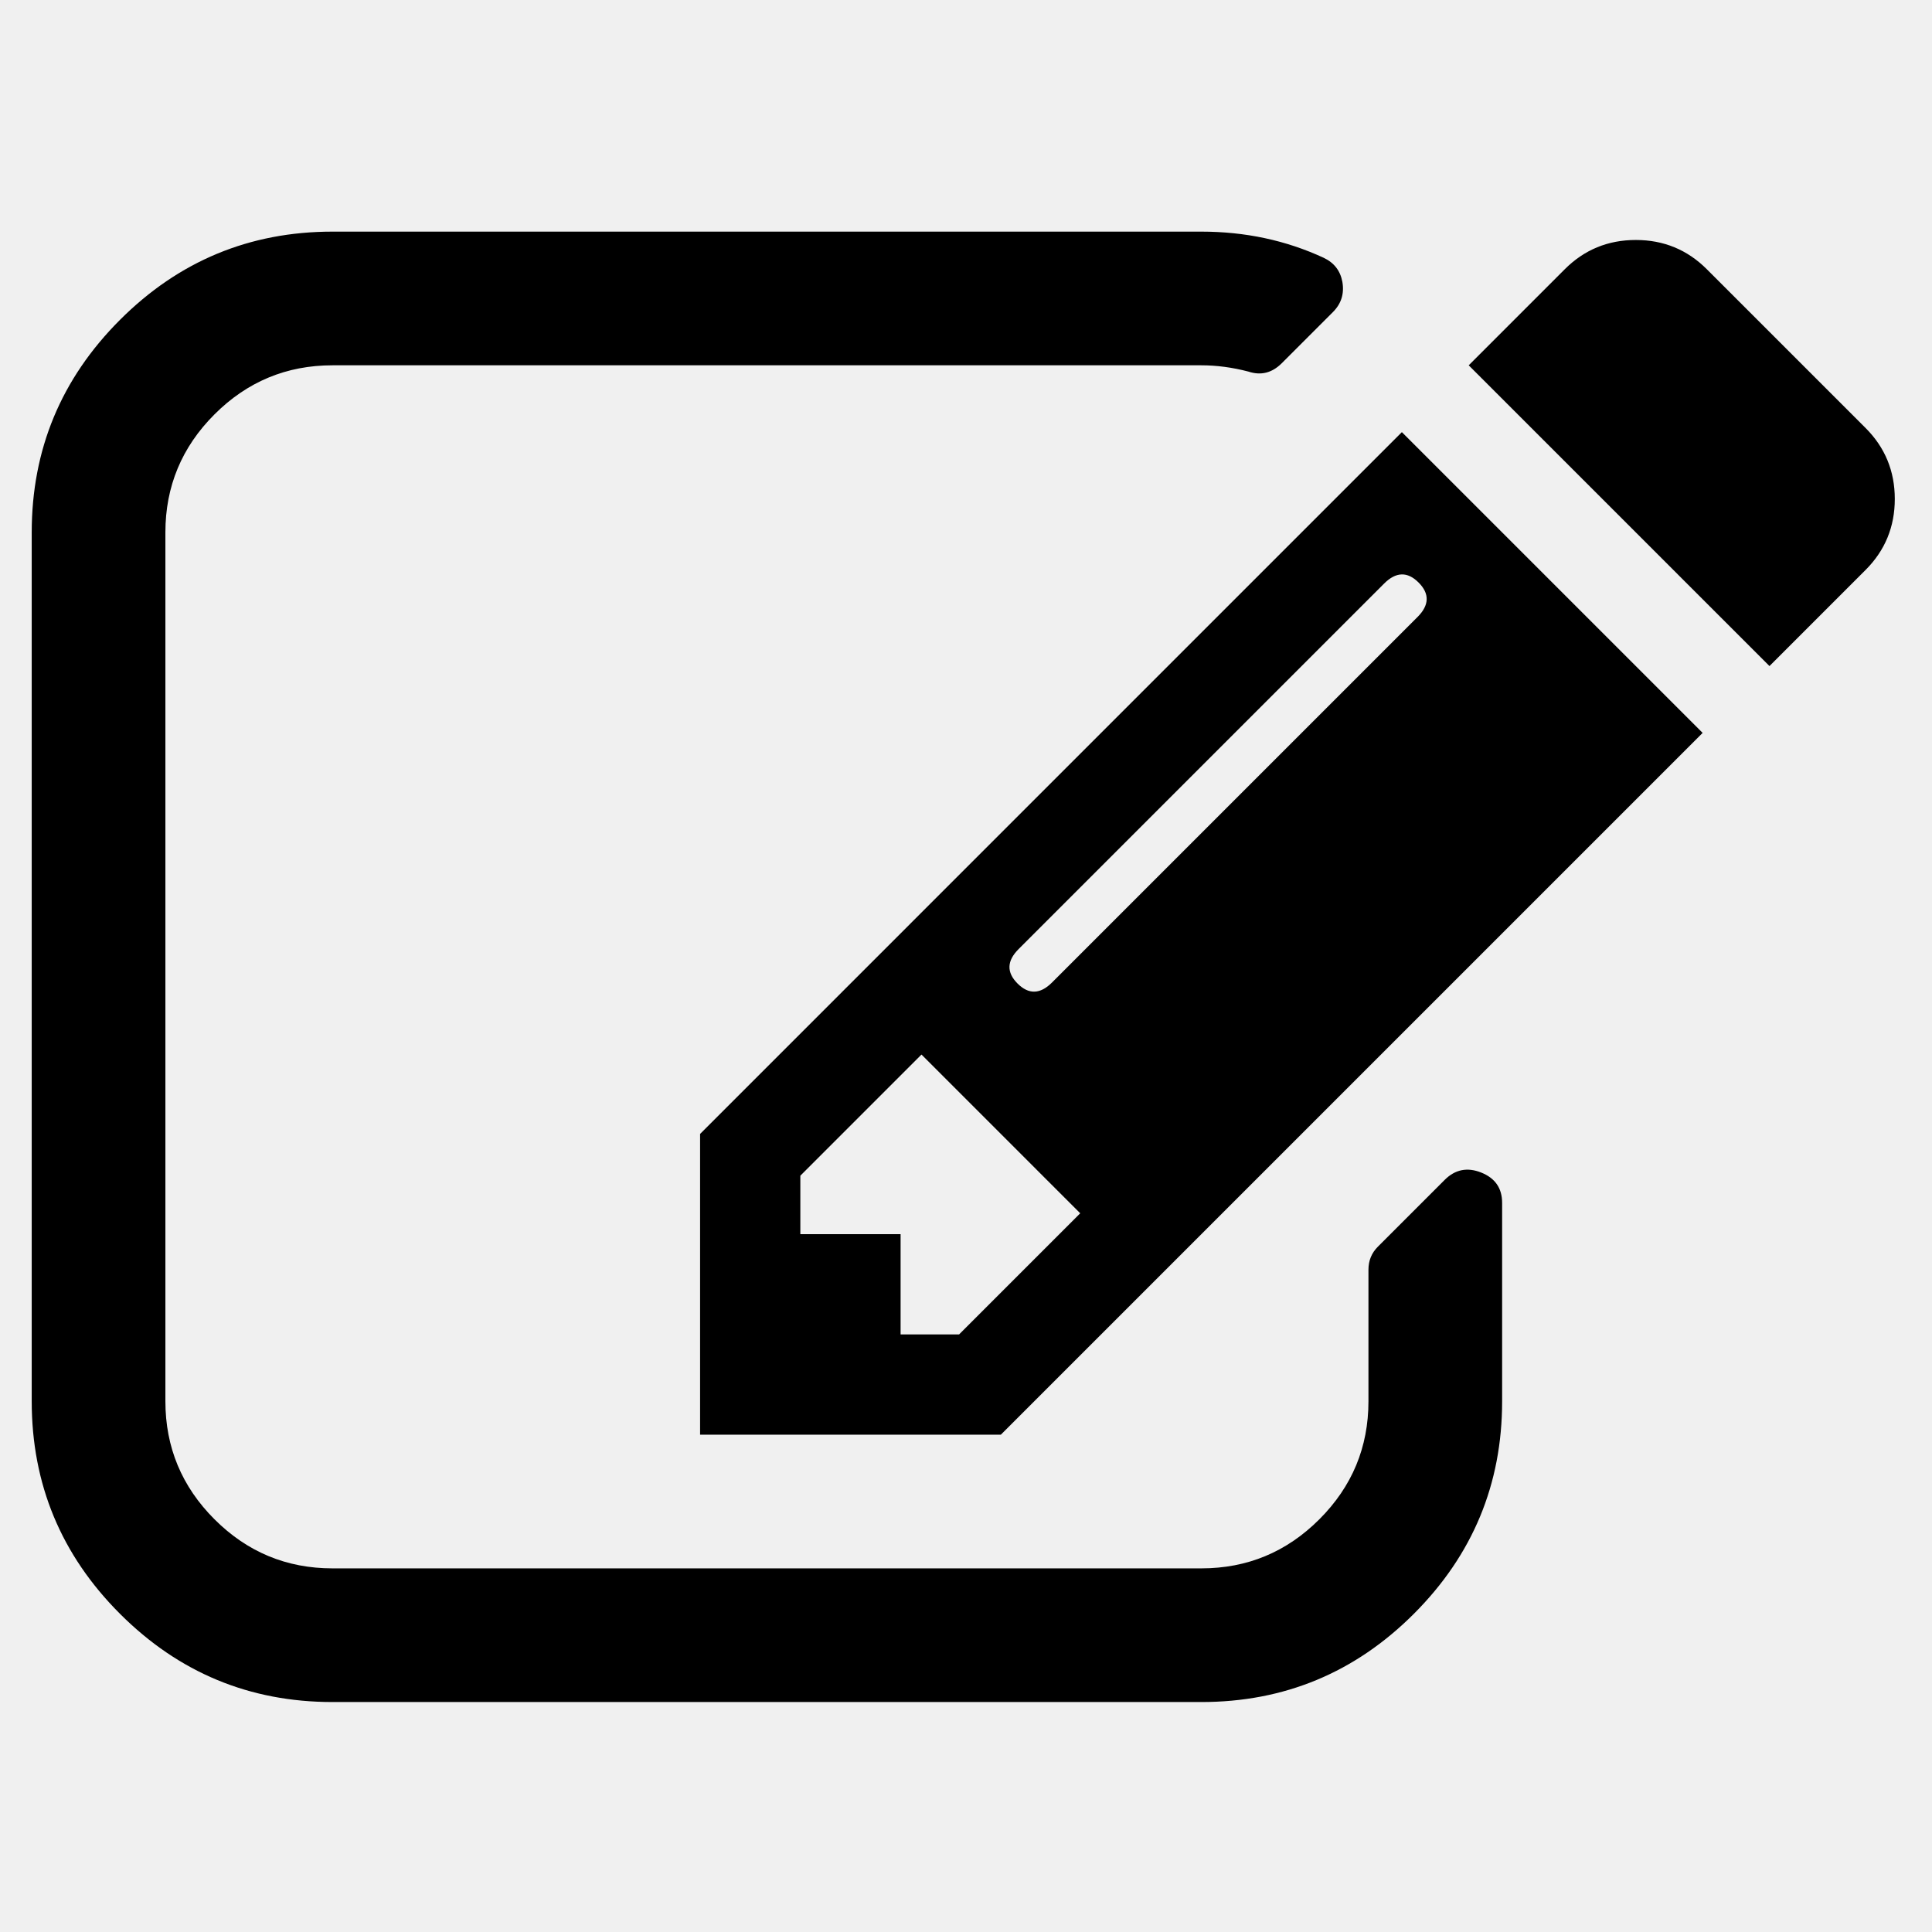
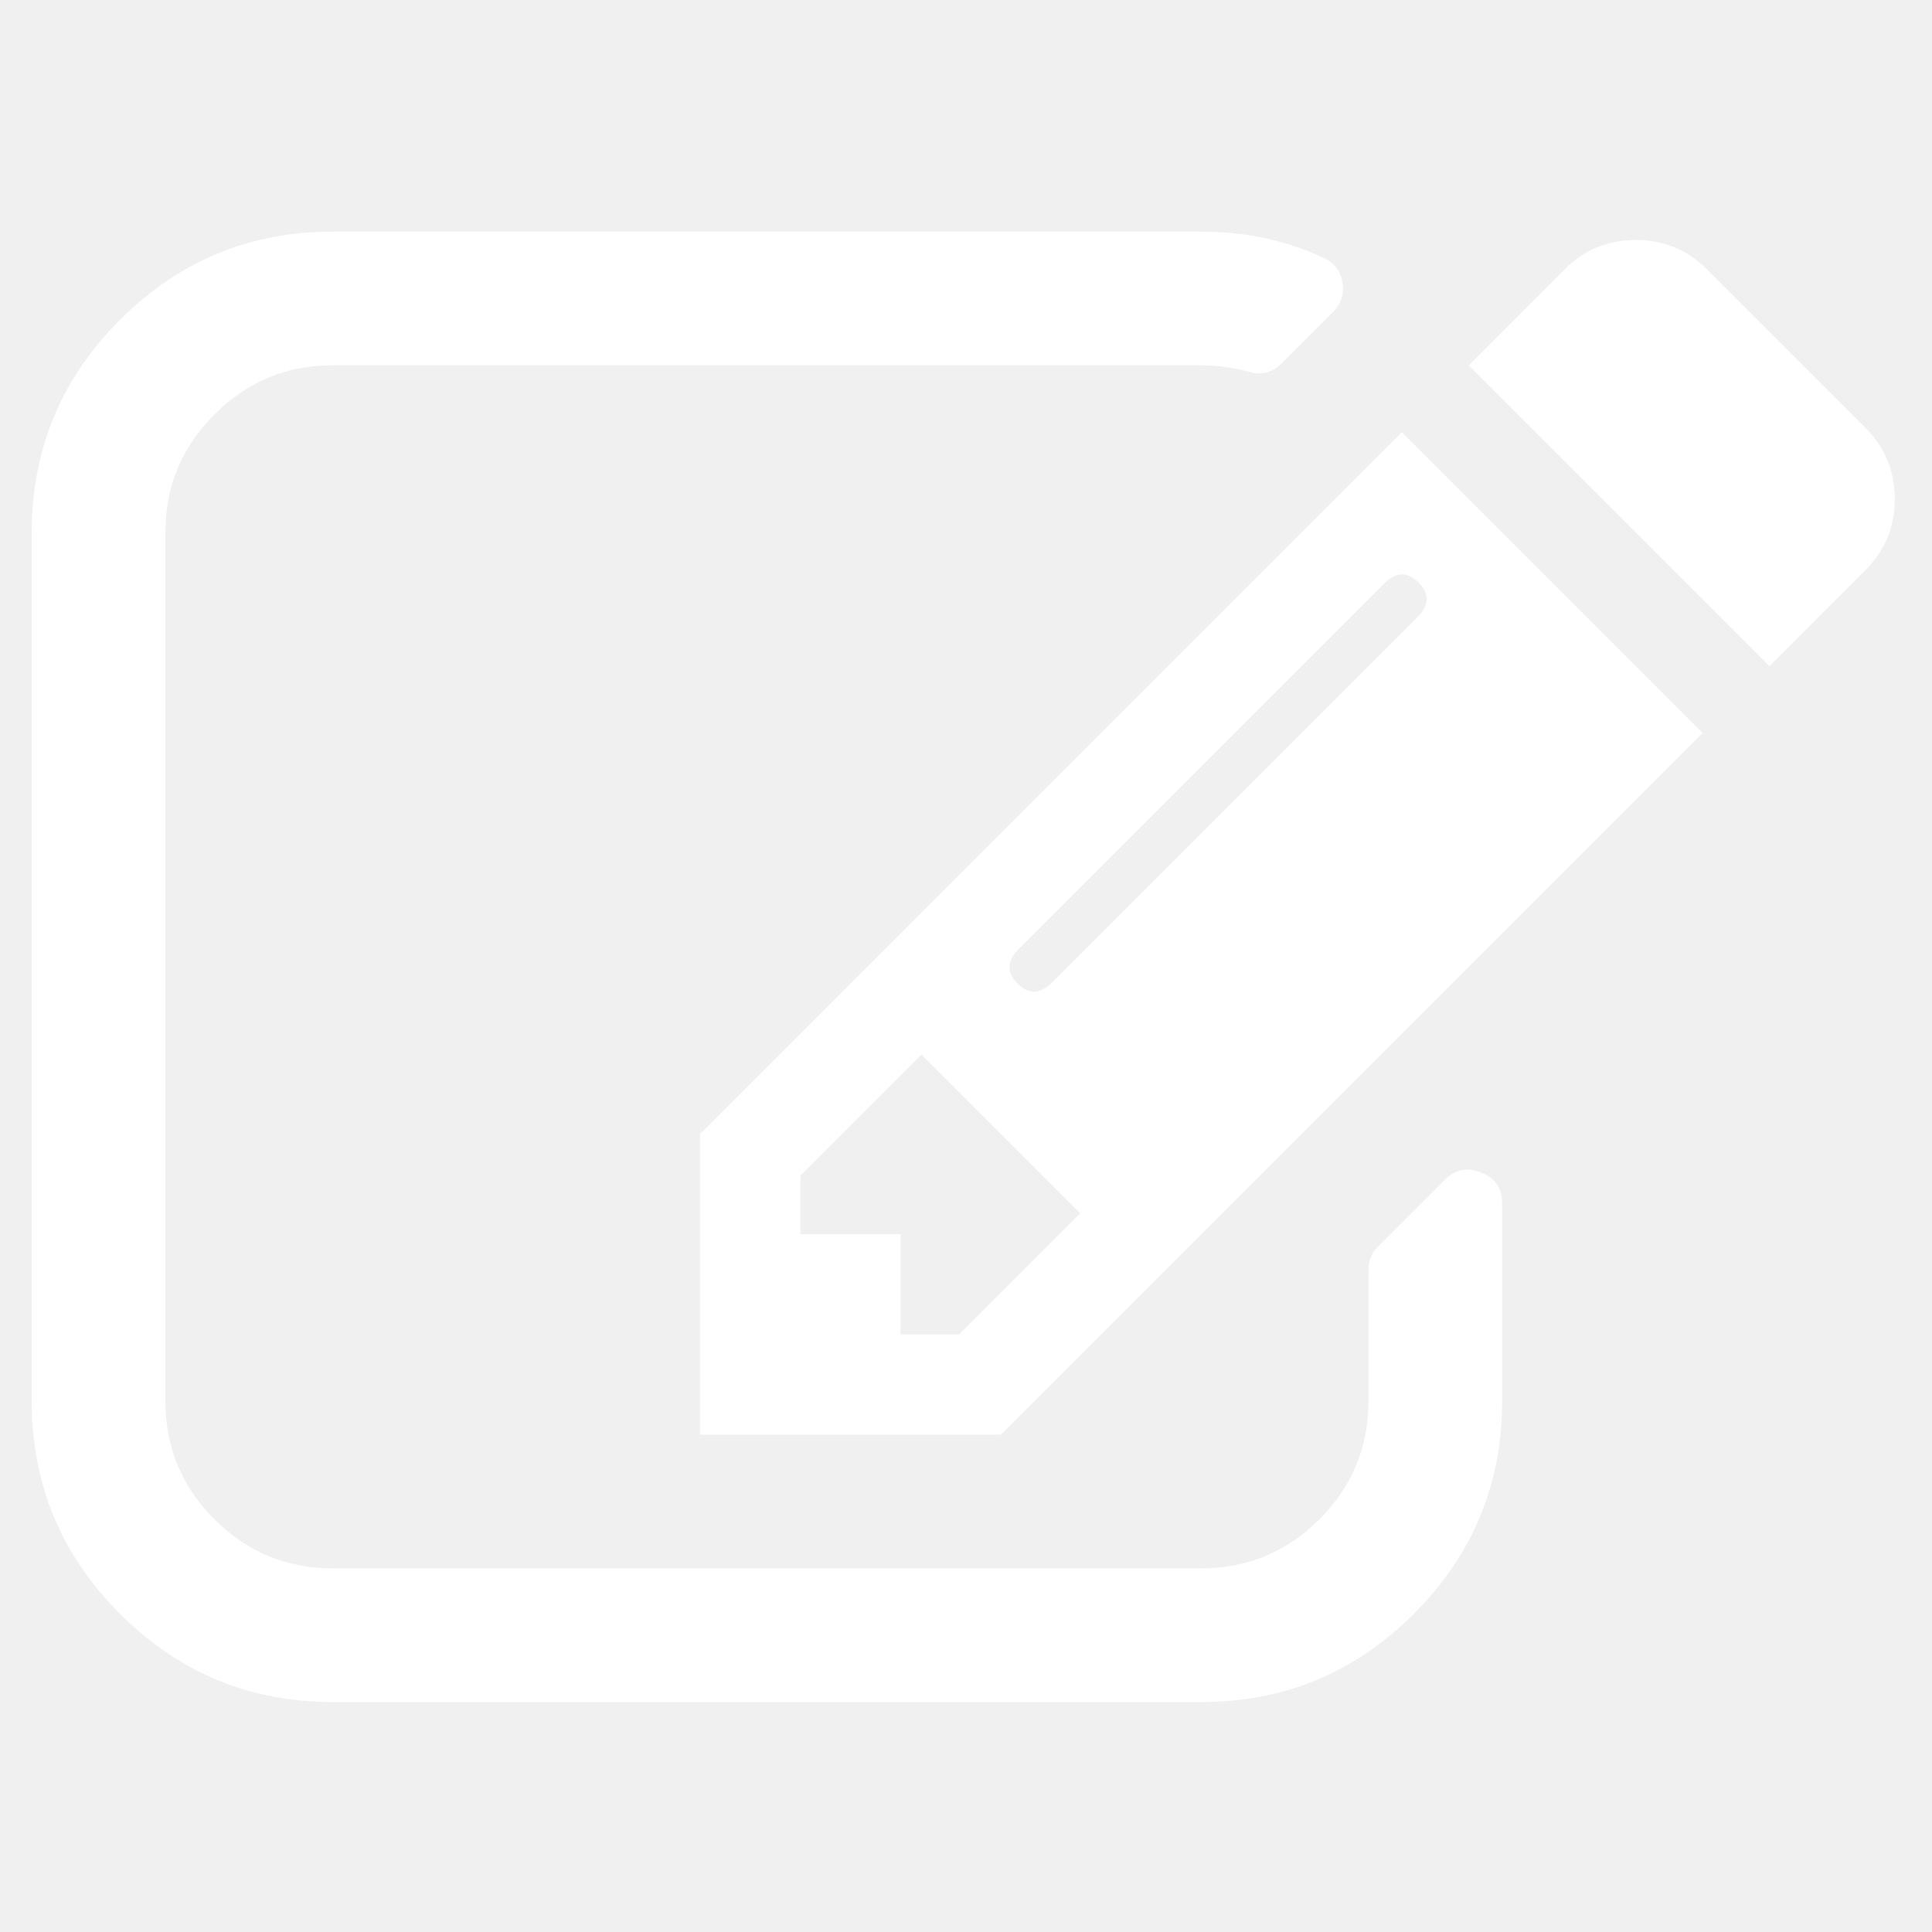
- <svg xmlns="http://www.w3.org/2000/svg" viewBox="0 -256 1850 1850" id="svg3025" version="1.1" width="14px" height="14px">
+ <svg xmlns="http://www.w3.org/2000/svg" viewBox="0 -256 1850 1850" id="svg3025" version="1.1" width="14px" height="14px" wikicommons="https://upload.wikimedia.org/wikipedia/commons/4/4c/Edit_font_awesome.svg">
  <defs id="defs3033" />
  <g transform="matrix(1,0,0,-1,30.37288,1373.797)" id="g3027">
-     <path d="M 888,352 1004,468 852,620 736,504 v -56 h 96 v -96 h 56 z m 440,720 q -16,16 -33,-1 L 945,721 q -17,-17 -1,-33 16,-16 33,1 l 350,350 q 17,17 1,33 z m 80,-594 V 288 Q 1408,169 1323.5,84.5 1239,0 1120,0 H 288 Q 169,0 84.5,84.5 0,169 0,288 v 832 Q 0,1239 84.5,1323.5 169,1408 288,1408 h 832 q 63,0 117,-25 15,-7 18,-23 3,-17 -9,-29 l -49,-49 q -14,-14 -32,-8 -23,6 -45,6 H 288 q -66,0 -113,-47 -47,-47 -47,-113 V 288 q 0,-66 47,-113 47,-47 113,-47 h 832 q 66,0 113,47 47,47 47,113 v 126 q 0,13 9,22 l 64,64 q 15,15 35,7 20,-8 20,-29 z M 1312,1216 1600,928 928,256 H 640 v 288 z m 444,-132 -92,-92 -288,288 92,92 q 28,28 68,28 40,0 68,-28 l 152,-152 q 28,-28 28,-68 0,-40 -28,-68 z" id="path3029" style="fill:currentColor" />
+     <path d="M 888,352 1004,468 852,620 736,504 v -56 h 96 v -96 h 56 z m 440,720 q -16,16 -33,-1 L 945,721 q -17,-17 -1,-33 16,-16 33,1 l 350,350 q 17,17 1,33 z m 80,-594 V 288 Q 1408,169 1323.5,84.5 1239,0 1120,0 H 288 Q 169,0 84.5,84.5 0,169 0,288 v 832 Q 0,1239 84.5,1323.5 169,1408 288,1408 h 832 q 63,0 117,-25 15,-7 18,-23 3,-17 -9,-29 l -49,-49 q -14,-14 -32,-8 -23,6 -45,6 H 288 q -66,0 -113,-47 -47,-47 -47,-113 V 288 q 0,-66 47,-113 47,-47 113,-47 h 832 q 66,0 113,47 47,47 47,113 v 126 q 0,13 9,22 l 64,64 q 15,15 35,7 20,-8 20,-29 z M 1312,1216 1600,928 928,256 H 640 v 288 z m 444,-132 -92,-92 -288,288 92,92 q 28,28 68,28 40,0 68,-28 l 152,-152 q 28,-28 28,-68 0,-40 -28,-68 z" id="path3029" style="fill:#FFF" />
  </g>
</svg>
